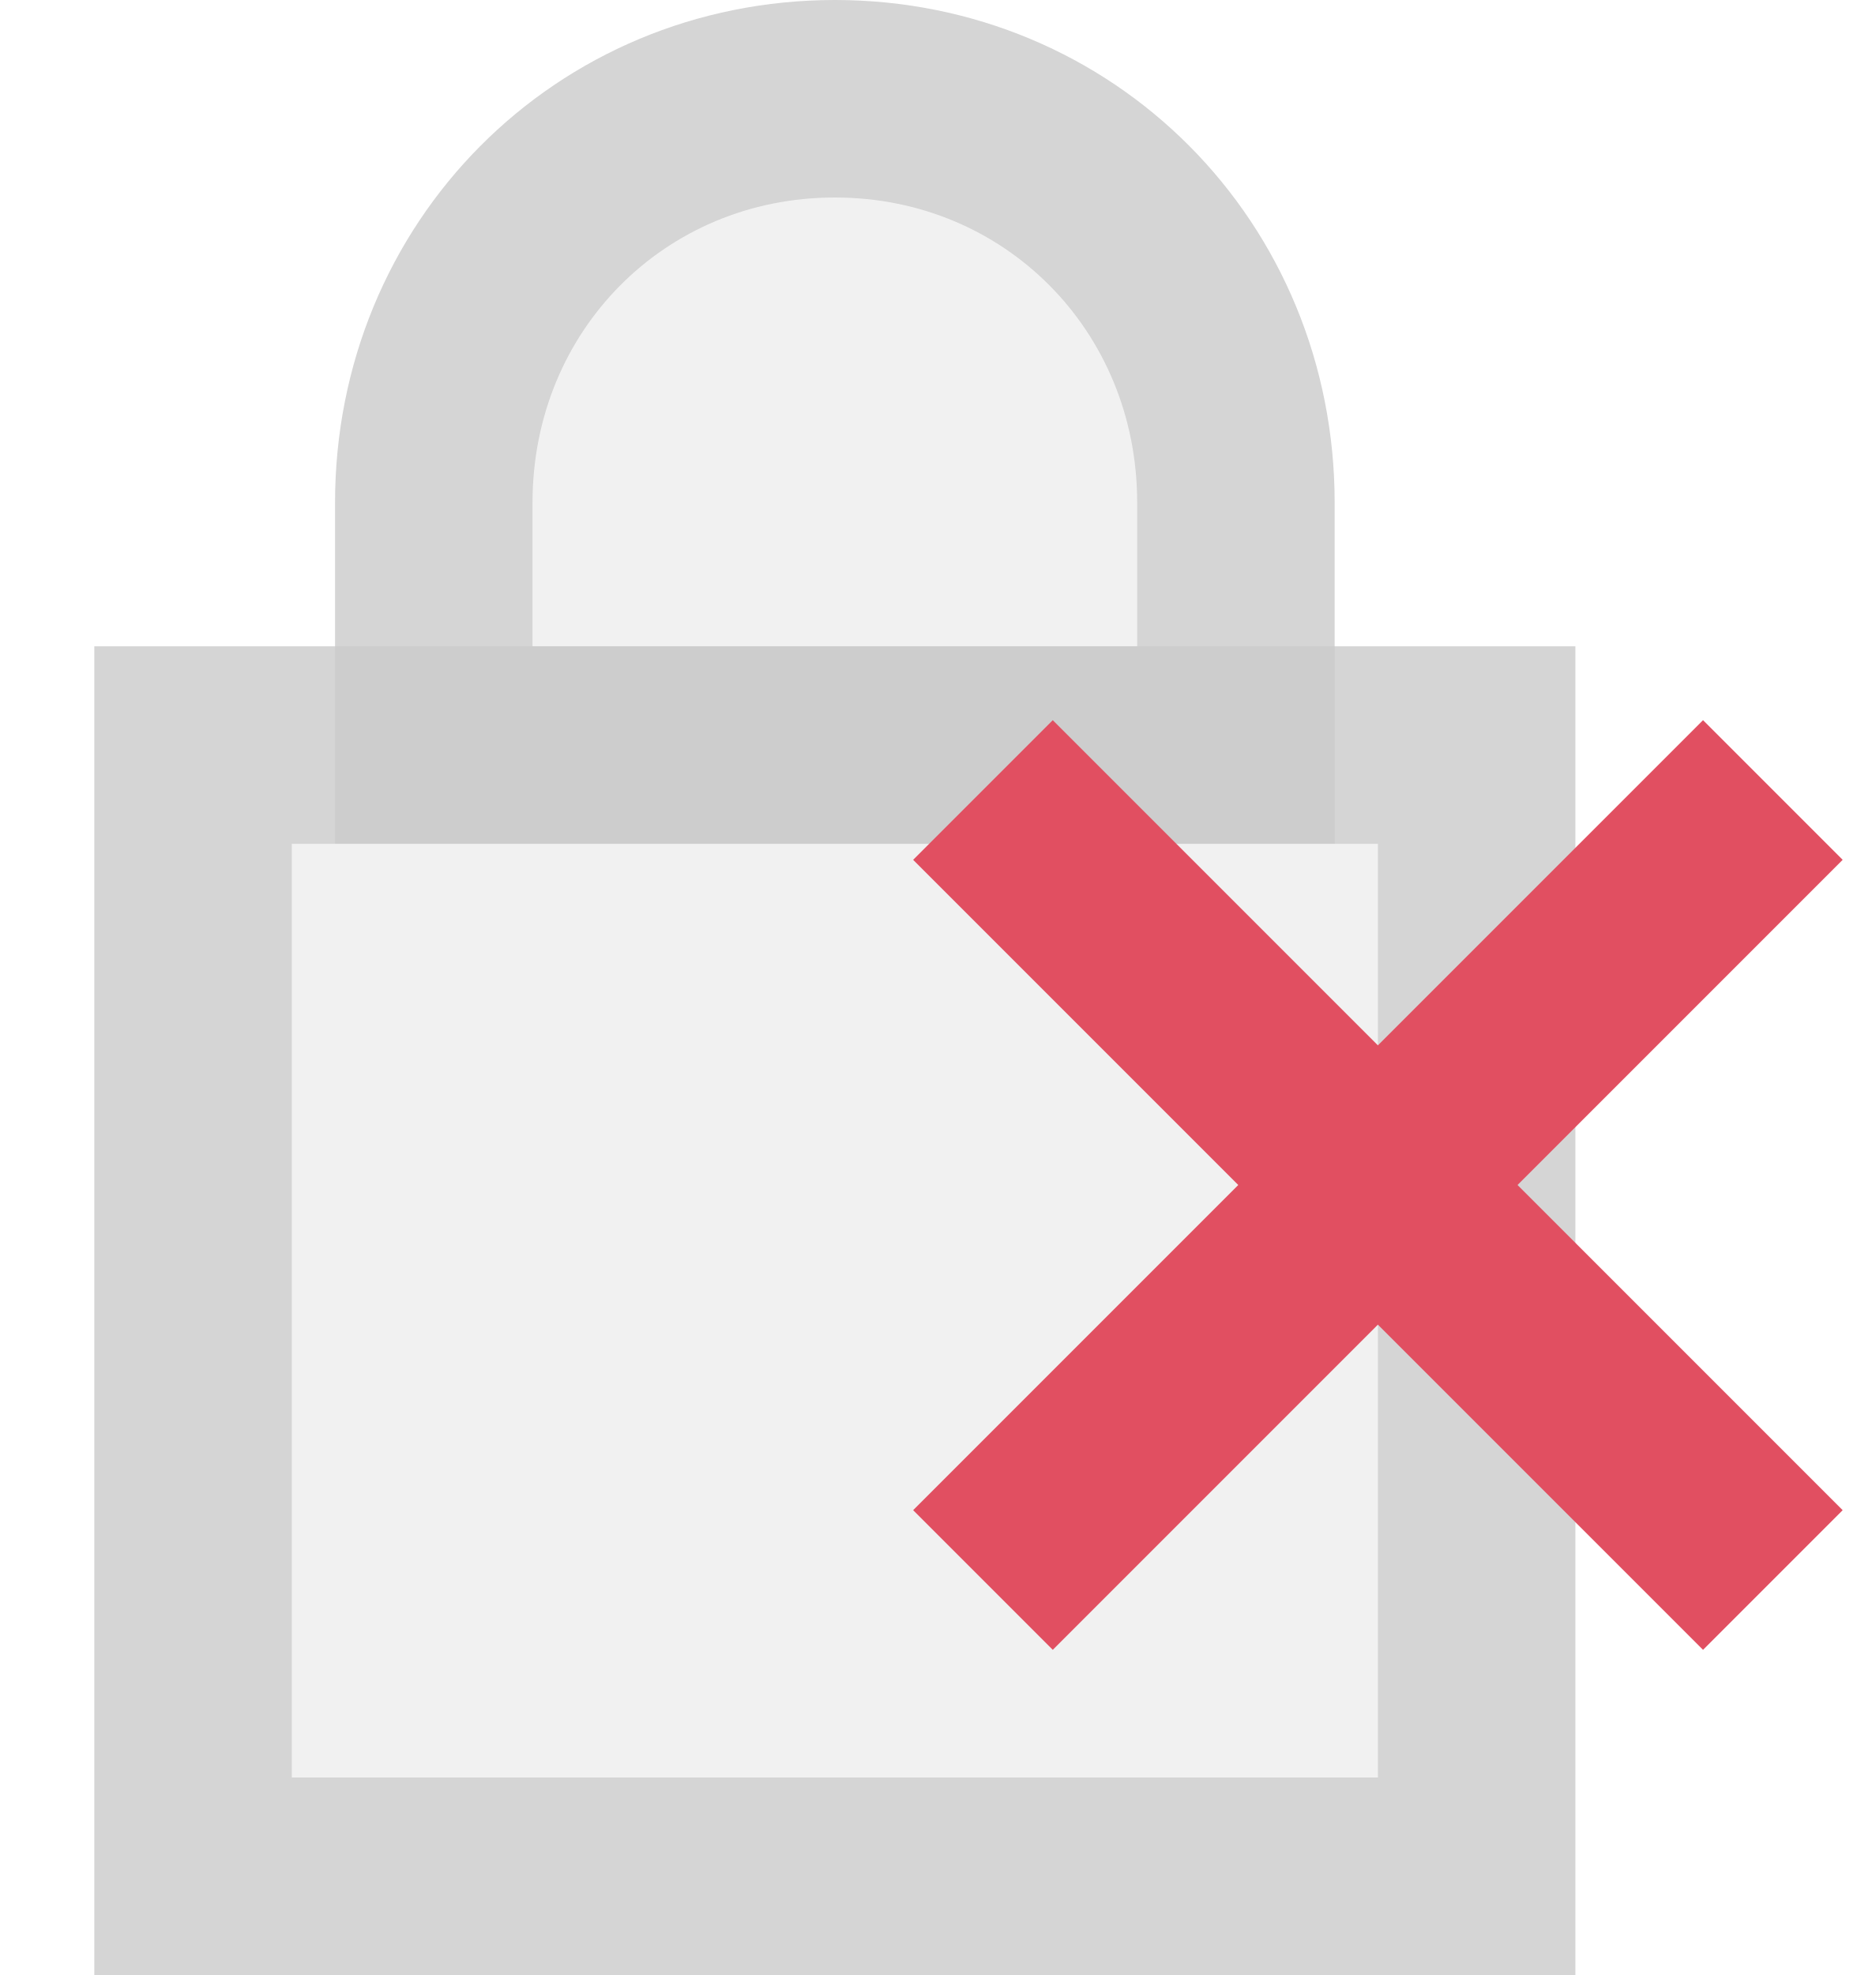
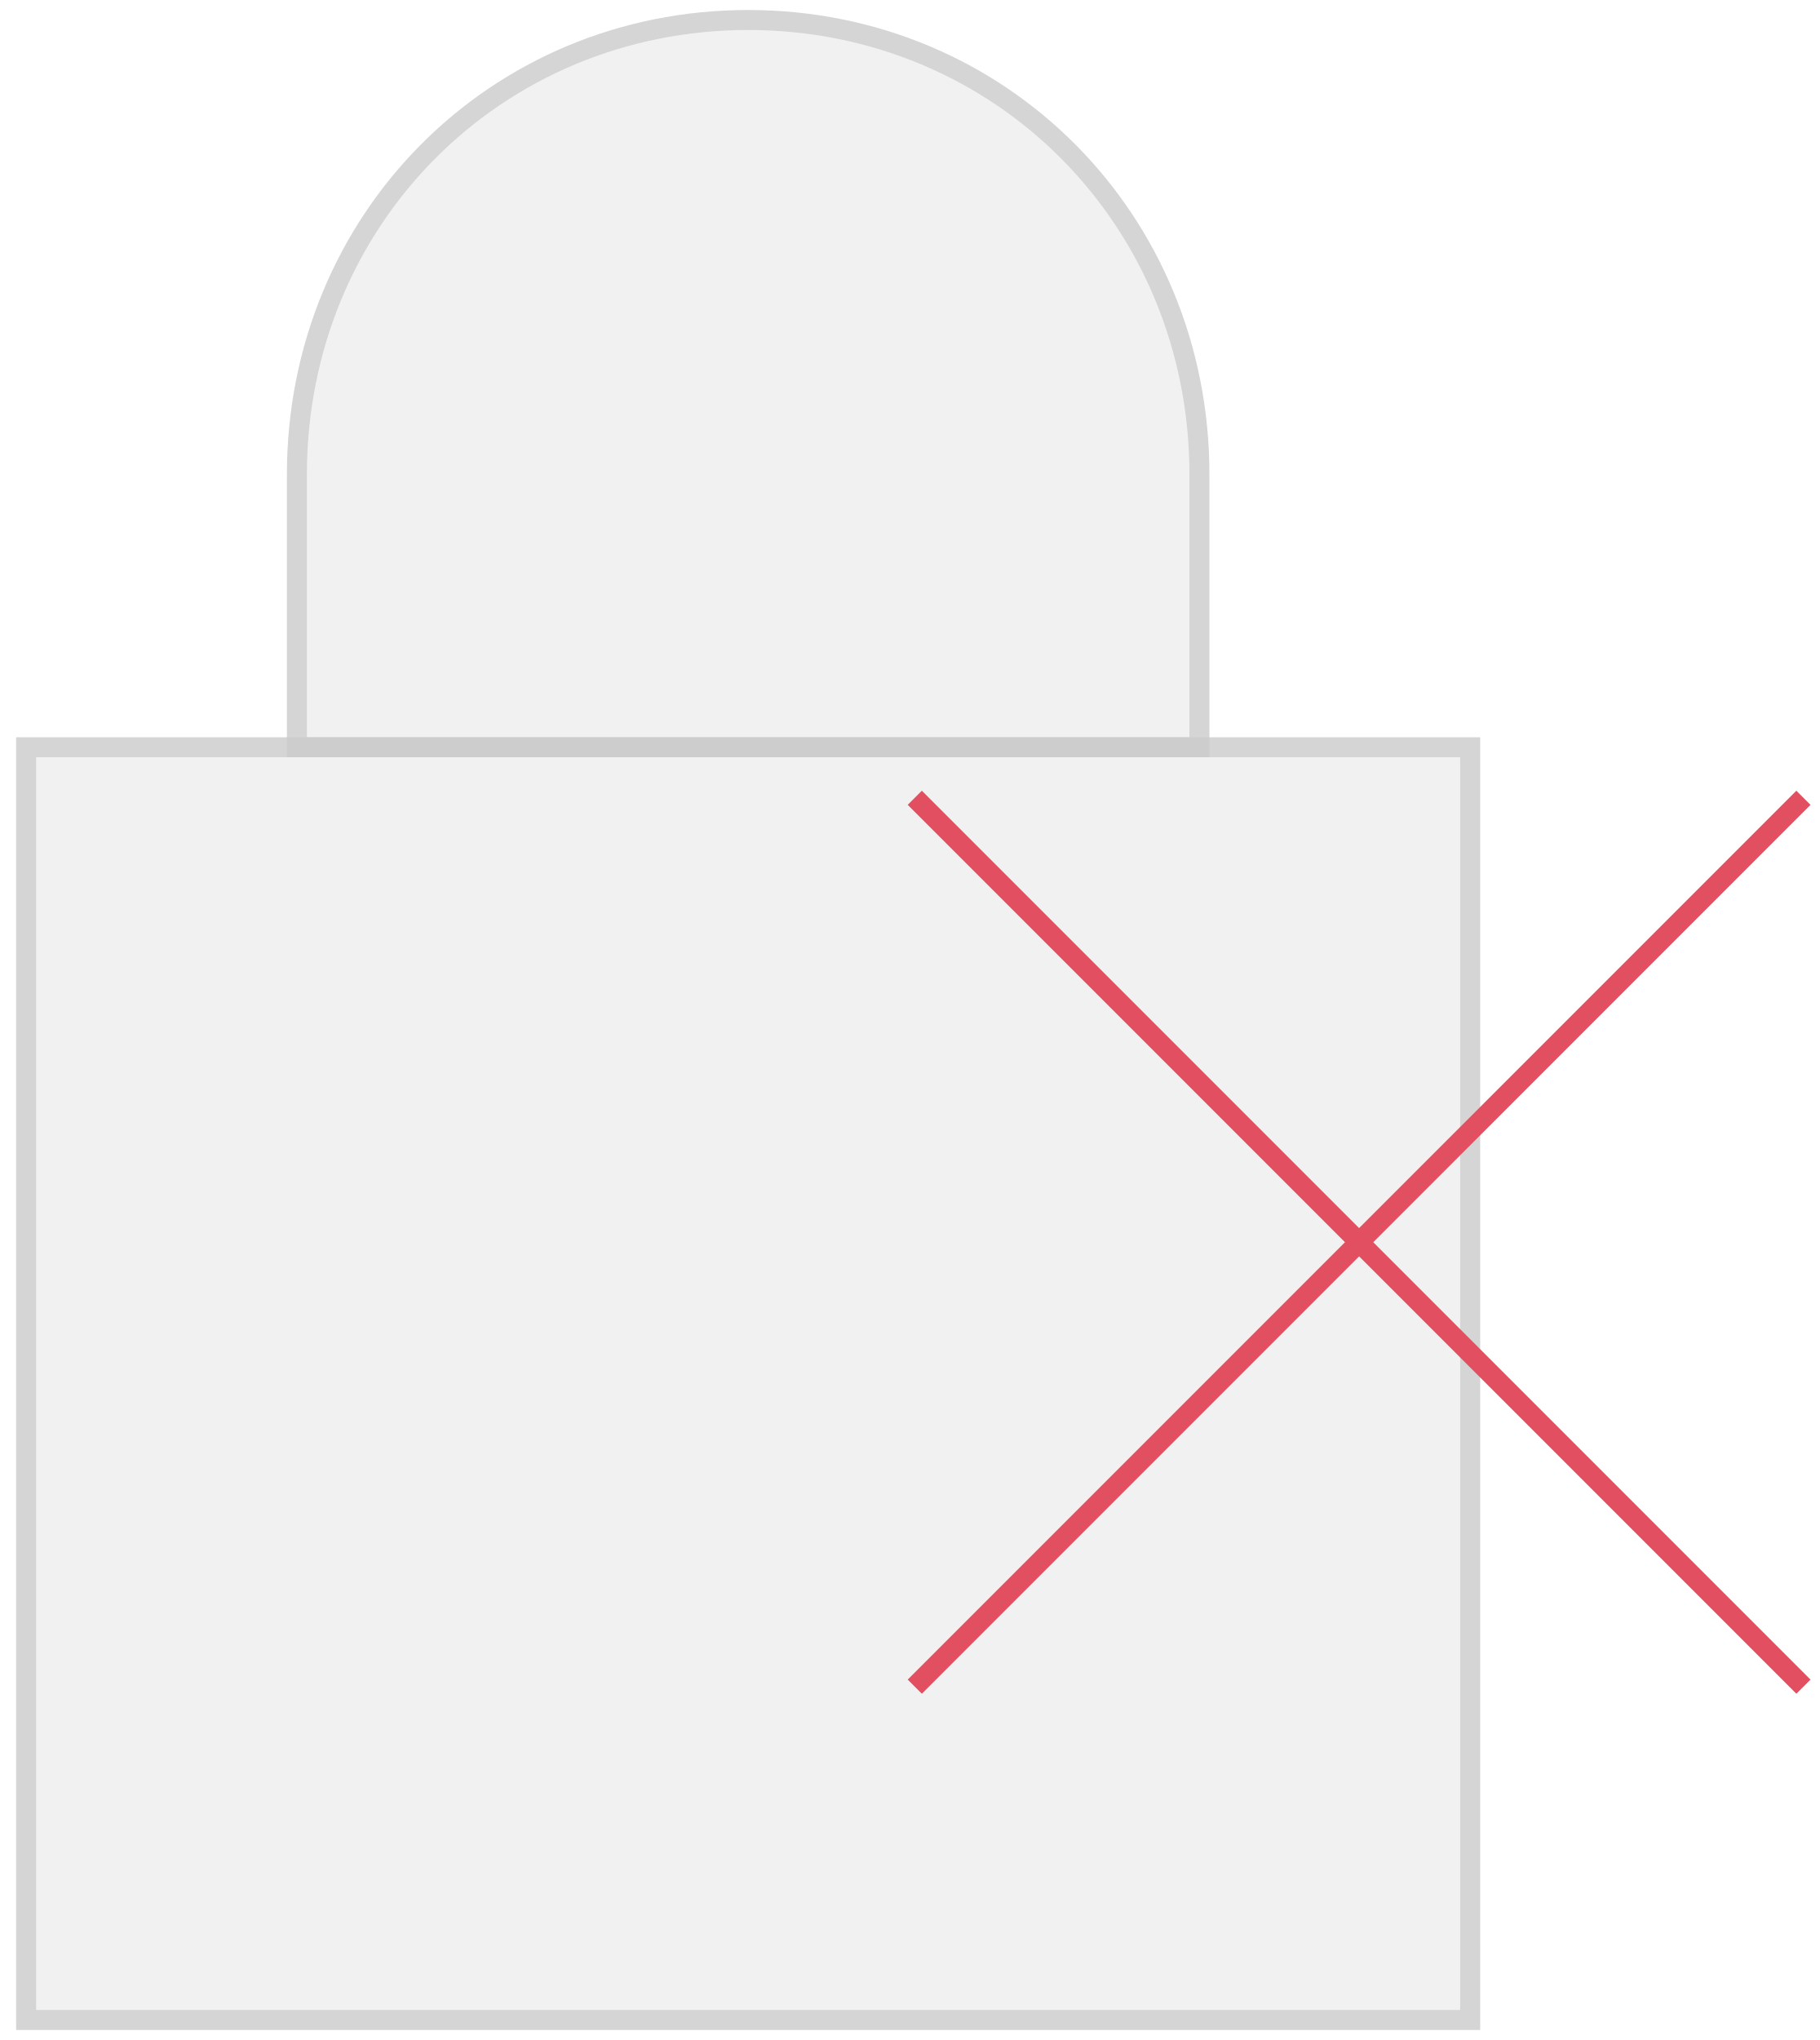
- <svg xmlns="http://www.w3.org/2000/svg" width="19px" height="20px" viewBox="0 0 19 20" version="1.1">
+ <svg xmlns="http://www.w3.org/2000/svg" width="91px" height="102px" viewBox="0 0 91 102" version="1.1">
  <defs />
-   <g id="Symbols" stroke="none" stroke-width="1" fill="none" fill-rule="evenodd">
-     <g id="Addresss-(Unsecure-URL)" transform="translate(-9, -9)" stroke-width="2">
-       <g id="Items/Bitcoin-Address">
-         <g id="Items/Bitcoin-Address-Copy">
-           <g id="ui-24px-outline-1_lock" transform="translate(10.9553, 10)">
-             <g id="Group">
-               <path d="M6.5,0 L6.5,0 C4.225,0 2.438,1.8 2.438,4.091 L2.438,6.545 L10.562,6.545 L10.562,4.091 C10.562,1.8 8.775,0 6.5,0 L6.5,0 Z" id="Shape" stroke="#CACACA" fill="#EEEEEE" opacity="0.8" />
-               <rect id="Rectangle-path" stroke="#CACACA" fill="#EEEEEE" opacity="0.8" x="0" y="6.545" width="13" height="11.455" />
-               <g id="ui-24px-outline-2_small-remove" transform="translate(8, 7)" stroke="#E14F61">
-                 <g id="Group">
-                   <path d="M8,0 L0,8" id="Shape" />
-                   <path d="M8,8 L0,0" id="Shape" />
-                 </g>
-               </g>
-             </g>
+   <g id="Icons" stroke="none" stroke-width="1" fill="none" fill-rule="evenodd">
+     <g id="img/icon-lock-x">
+       <g id="icon-lock-x" transform="translate(1, 1)">
+         <path d="M36.418,0 L36.418,0 C23.779,0 13.849,10 13.849,22.727 L13.849,36.364 L58.988,36.364 L58.988,22.727 C58.988,10 49.057,0 36.418,0 L36.418,0 Z" id="Shape" stroke="#CACACA" fill="#EEEEEE" fill-rule="nonzero" opacity="0.8" />
+         <rect id="Rectangle-path" stroke="#CACACA" fill="#EEEEEE" fill-rule="nonzero" opacity="0.8" x="0.307" y="36.364" width="72.222" height="63.636" />
+         <g id="ui-24px-outline-2_small-remove" transform="translate(44.75168, 38.88889)" stroke="#E14F61">
+           <g id="Group">
+             <path d="M44.444,0 L0,44.444" id="Shape" />
+             <path d="M44.444,44.444 L0,0" id="Shape" />
          </g>
        </g>
      </g>
    </g>
+     <g id="Text" transform="translate(-3025, -256)" />
  </g>
</svg>
